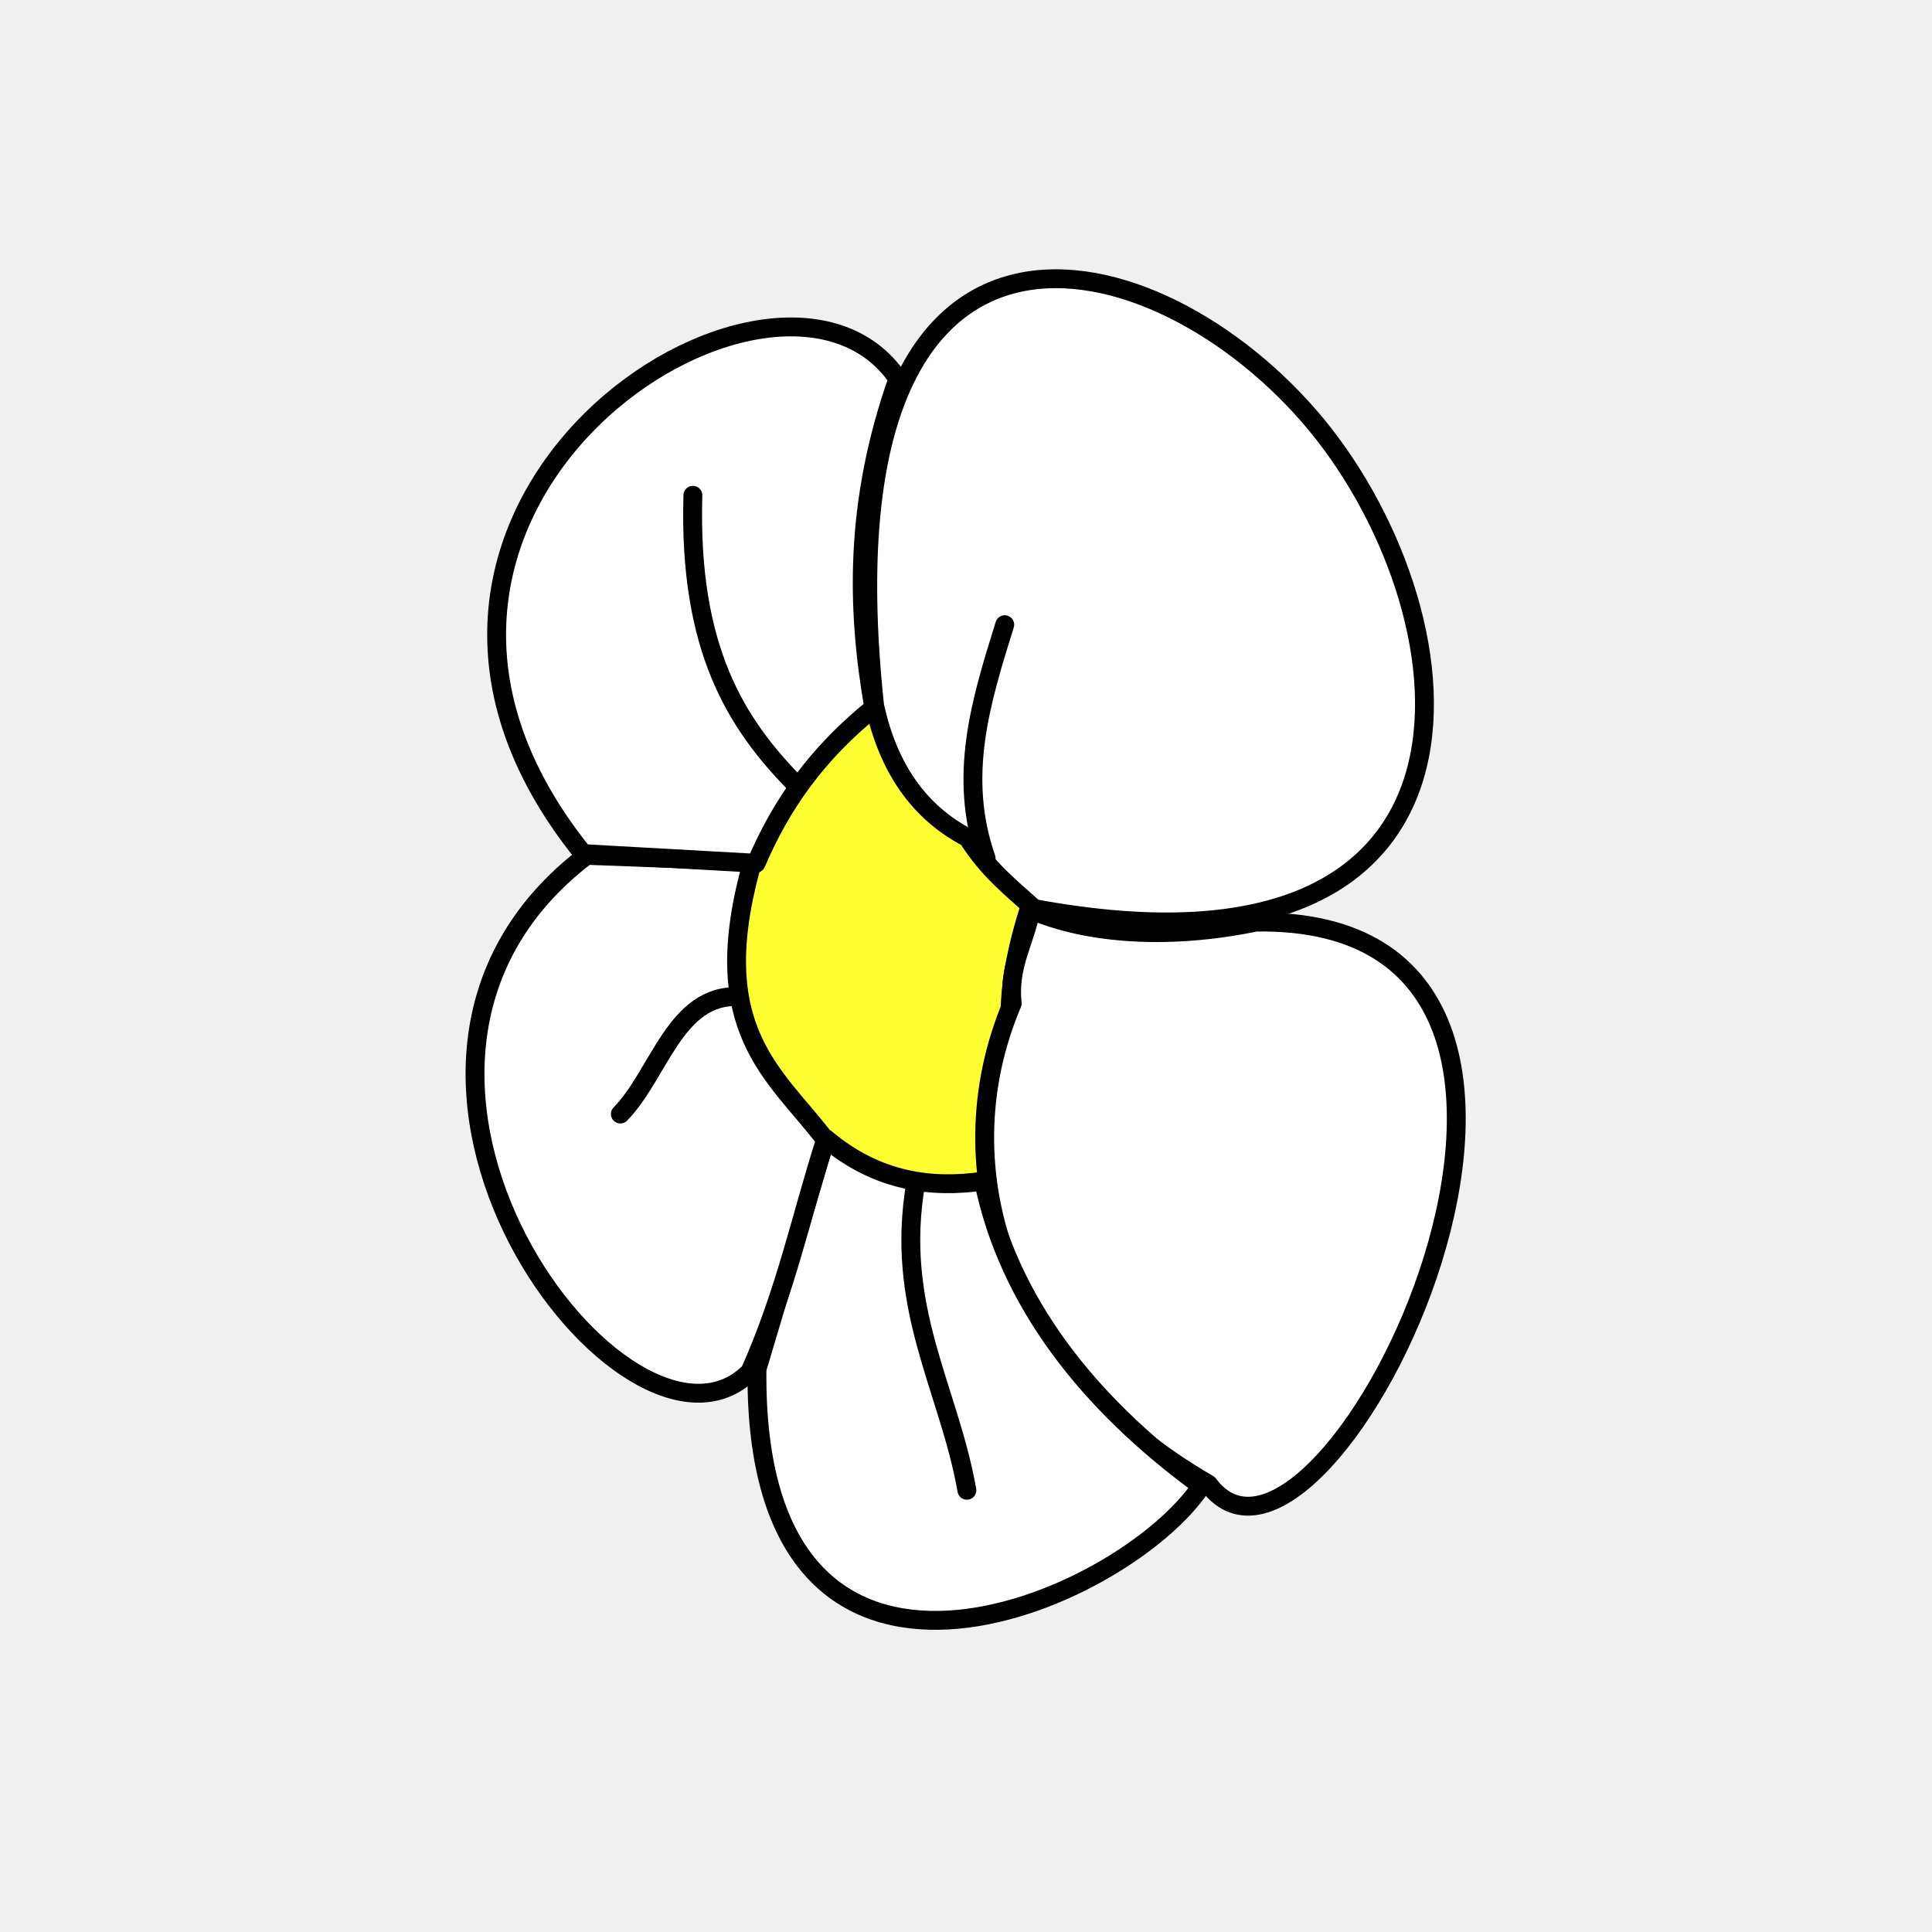
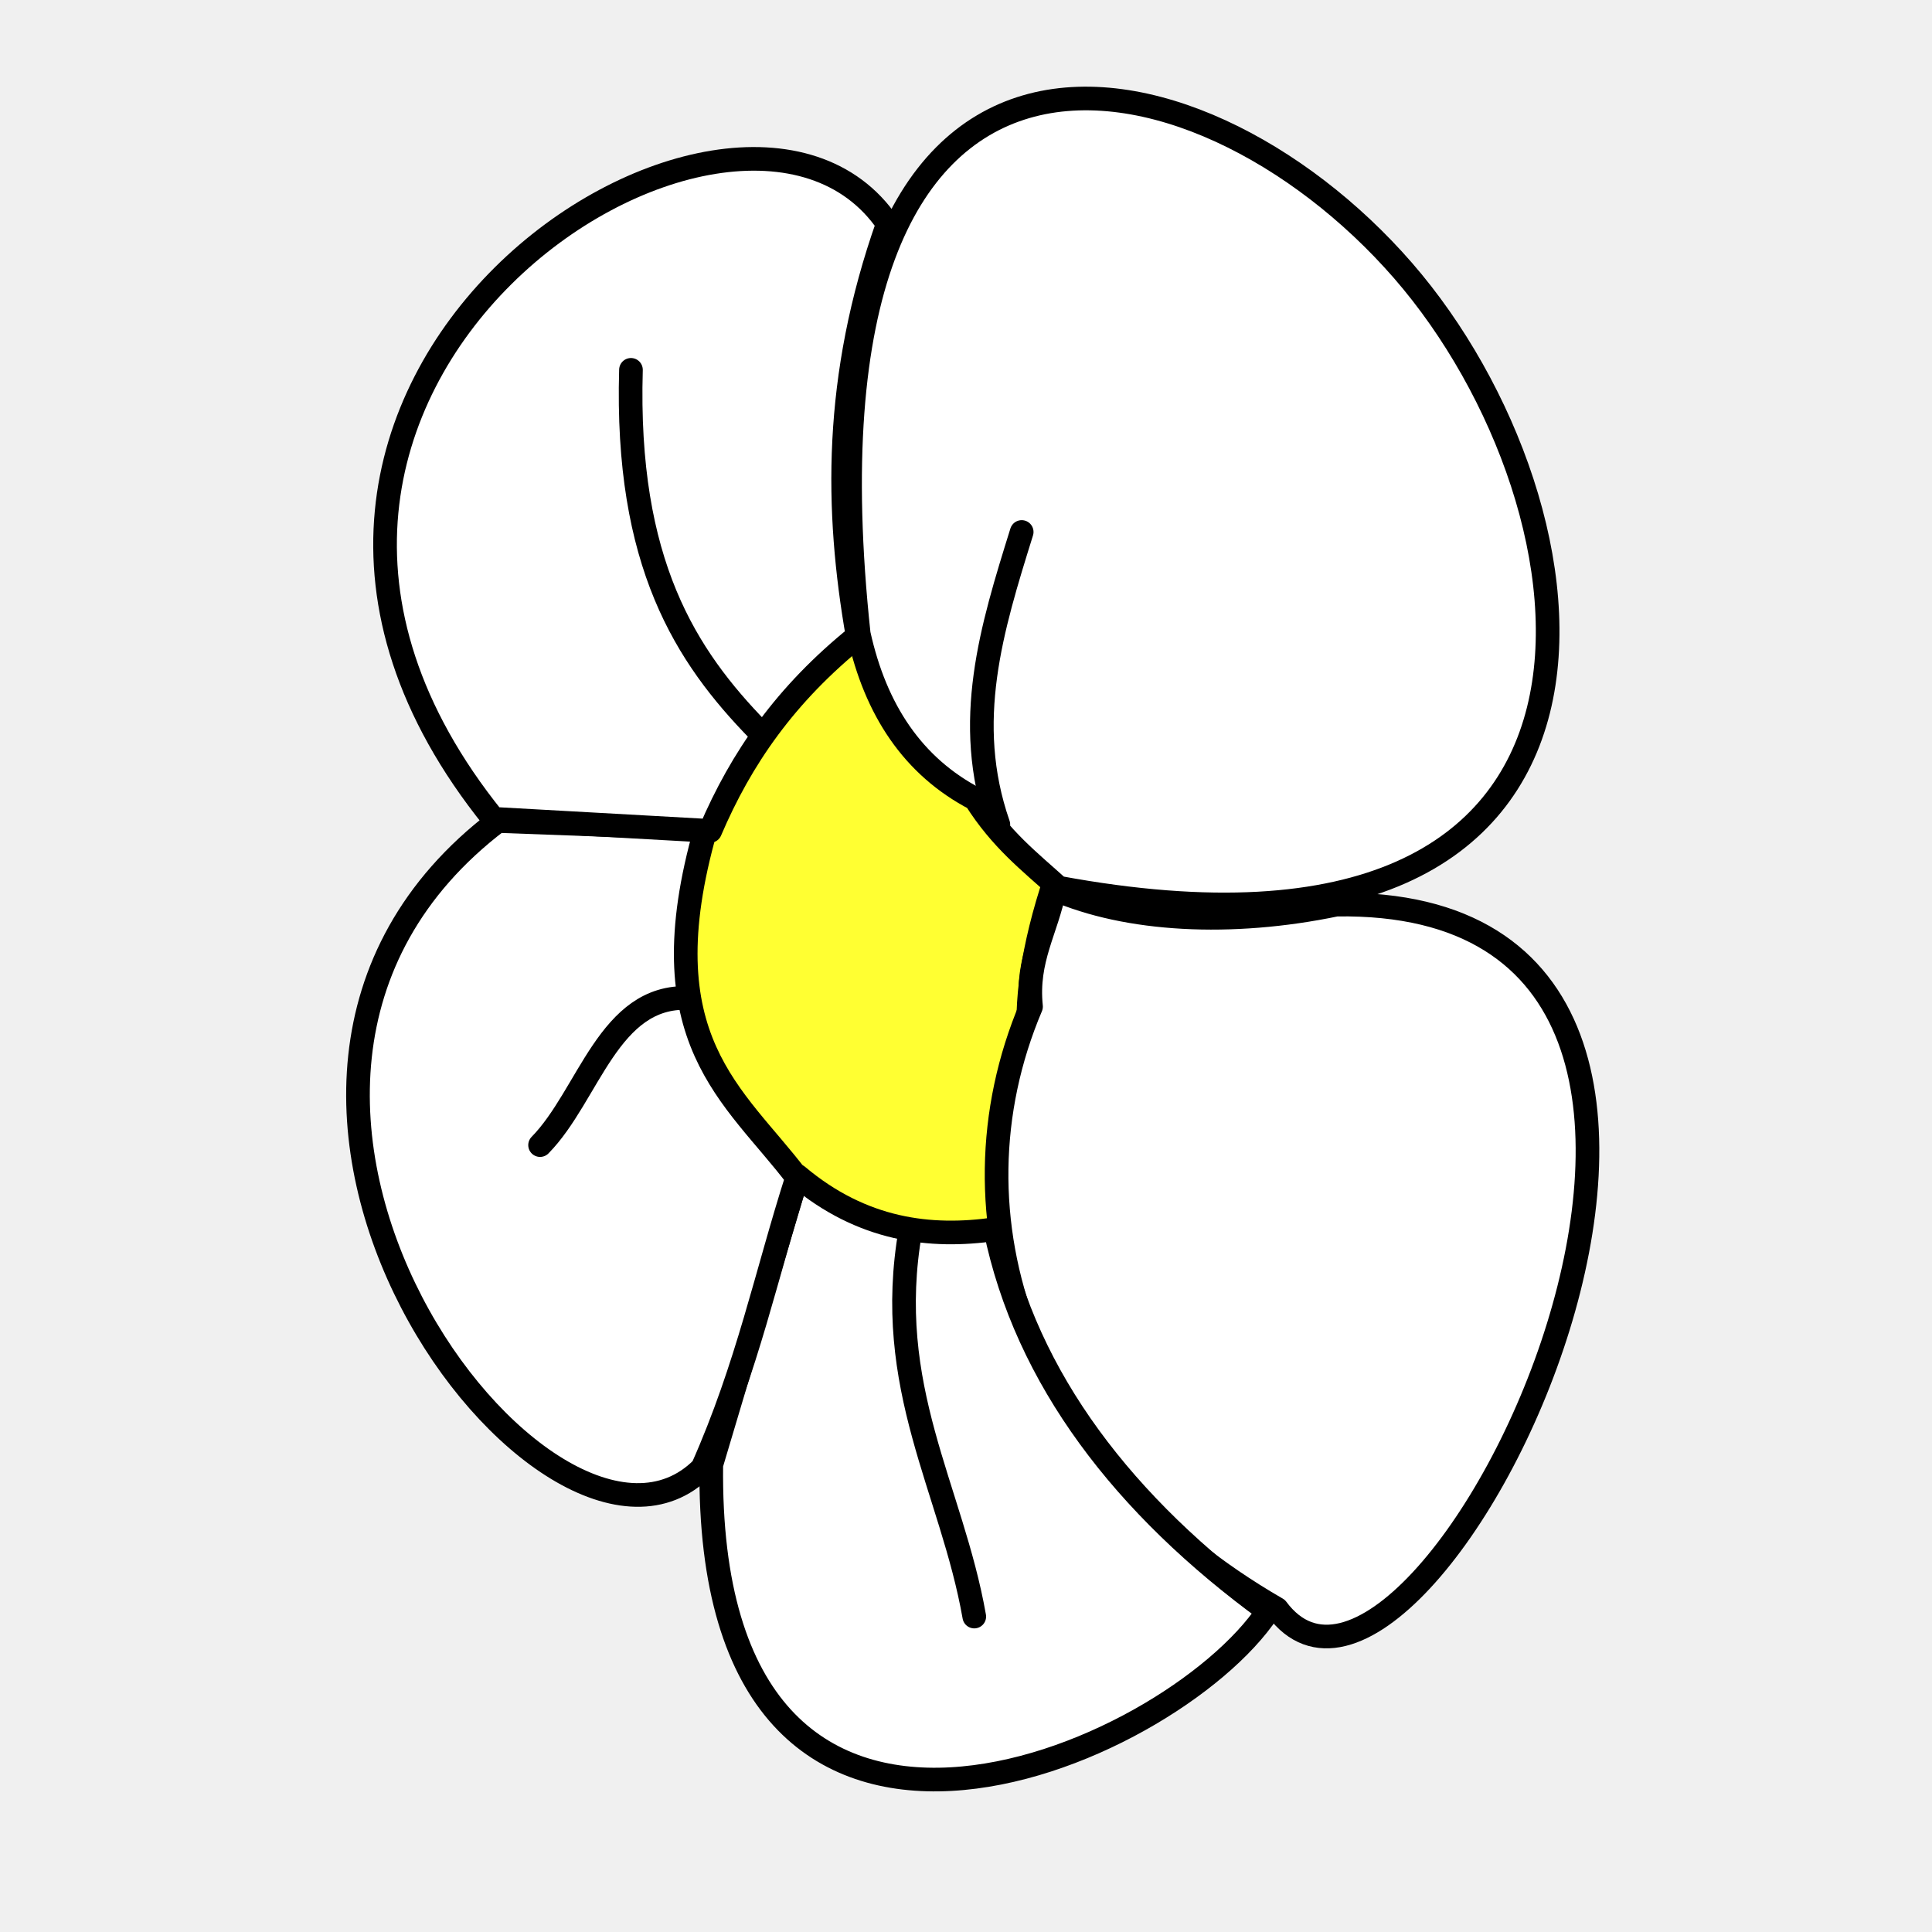
<svg xmlns="http://www.w3.org/2000/svg" width="512" height="512" shape-rendering="geometricPrecision" text-rendering="geometricPrecision" image-rendering="optimizeQuality" fill-rule="evenodd" clip-rule="evenodd" version="1.1" id="svg9" xml:space="preserve">
  <defs id="defs9" />
  <g id="layer2">
    <g id="layer8">
-       <path style="fill:#ffff32;fill-opacity:1;stroke:#000000;stroke-width:5;stroke-linecap:round;stroke-linejoin:round;stroke-opacity:1" d="m 285.789,163.84 -107.055,0.931 1.862,162.909 113.571,2.793 z" id="path11" />
+       <path style="fill:#ffff32;fill-opacity:1;stroke:#000000;stroke-width:6.265;stroke-linecap:round;stroke-linejoin:round;stroke-opacity:1" d="m 295.227,138.838 -134.14,1.166 2.333,204.126 142.305,3.499 z" id="path11" />
    </g>
    <g id="layer3">
-       <path style="fill:#ffffff;stroke:#000000;stroke-width:5;stroke-linecap:round;stroke-linejoin:round;stroke-opacity:1;fill-opacity:1" d="M 231.796,187.113 C 216.266,42.509 303.24,60.039 346.895,110.237 c 43.366,49.866 57.338,154.639 -72.85,130.539 -6.177,-5.6 -12.121,-10.138 -17.579,-18.755 -13.198,-6.887 -21.123,-18.808 -24.669,-34.909 z" id="path9" />
-       <path style="fill:#ffffff;stroke:#000000;stroke-width:5;stroke-linecap:round;stroke-linejoin:round;stroke-opacity:1;fill-opacity:1" d="m 261.326,227.426 c -7.562,-21.727 -1.411,-41.518 4.937,-61.876" id="path10" />
+       <path style="fill:#ffffff;fill-opacity:1;stroke:#000000;stroke-width:6.265;stroke-linecap:round;stroke-linejoin:round;stroke-opacity:1" d="M 227.574,167.998 C 208.114,-13.191 317.093,8.774 371.793,71.673 426.131,134.154 443.638,265.436 280.512,235.239 272.771,228.222 265.324,222.537 258.485,211.74 241.947,203.11 232.017,188.173 227.574,167.998 Z" id="path9" />
+       <path style="fill:#ffffff;fill-opacity:1;stroke:#000000;stroke-width:6.265;stroke-linecap:round;stroke-linejoin:round;stroke-opacity:1" d="m 264.575,218.511 c -9.475,-27.224 -1.768,-52.023 6.186,-77.531" id="path10" />
    </g>
    <g id="layer4">
-       <path style="fill:#ffffff;fill-opacity:1;stroke:#000000;stroke-width:5;stroke-linecap:round;stroke-linejoin:round;stroke-opacity:1" d="m 272.524,241.571 c -18.299,58.375 20.21,62.904 28.393,87.971" id="path1" />
-       <path style="fill:#ffffff;fill-opacity:1;stroke:#000000;stroke-width:5;stroke-linecap:round;stroke-linejoin:round;stroke-opacity:1" d="m 268.238,265.934 c -18.767,44.292 -1.241,96.675 51.995,127.375 30.743,41.438 123.741,-150.741 12.567,-148.945 -22.241,4.629 -44.187,3.451 -59.578,-3.258 -1.629,8.584 -6.028,14.808 -4.984,24.828 z" id="path2" />
+       <path style="fill:#ffffff;fill-opacity:1;stroke:#000000;stroke-width:6.265;stroke-linecap:round;stroke-linejoin:round;stroke-opacity:1" d="m 278.606,236.235 c -22.928,73.145 25.323,78.819 35.576,110.228" id="path1" />
+       <path style="fill:#ffffff;fill-opacity:1;stroke:#000000;stroke-width:6.265;stroke-linecap:round;stroke-linejoin:round;stroke-opacity:1" d="m 273.235,266.762 c -23.515,55.498 -1.555,121.135 65.15,159.602 38.521,51.922 155.049,-188.879 15.747,-186.63 -27.868,5.8 -55.367,4.324 -74.652,-4.083 -2.041,10.756 -7.554,18.555 -6.245,31.11 z" id="path2" />
    </g>
    <g id="layer5">
-       <path style="fill:#ffffff;fill-opacity:1;stroke:#000000;stroke-width:5;stroke-linecap:round;stroke-linejoin:round;stroke-opacity:1" d="m 260.668,312.999 c -13.714,1.977 -28.125,0.264 -41.839,-11.27 l -18.218,61.093 c -1.242,104.869 97.08,62.147 117.76,30.953 -30.405,-22.157 -51.21,-49.136 -57.703,-80.776 z" id="path3" />
-       <path style="fill:#ffffff;fill-opacity:1;stroke:#000000;stroke-width:5;stroke-linecap:round;stroke-linejoin:round;stroke-opacity:1" d="m 242.735,313.251 c -5.846,33.219 8.729,54.614 13.498,81.687" id="path4" />
+       <path style="fill:#ffffff;fill-opacity:1;stroke:#000000;stroke-width:6.265;stroke-linecap:round;stroke-linejoin:round;stroke-opacity:1" d="m 263.75,325.734 c -17.183,2.477 -35.241,0.331 -52.424,-14.122 l -22.827,76.55 c -1.556,131.402 121.642,77.87 147.554,38.784 -38.097,-27.763 -64.167,-61.568 -72.302,-101.212 z" id="path3" />
+       <path style="fill:#ffffff;fill-opacity:1;stroke:#000000;stroke-width:6.265;stroke-linecap:round;stroke-linejoin:round;stroke-opacity:1" d="m 241.28,326.05 c -7.326,41.623 10.938,68.432 16.913,102.355" id="path4" />
    </g>
    <g id="layer6">
-       <path style="fill:#ffffff;fill-opacity:1;stroke:#000000;stroke-width:5;stroke-linecap:round;stroke-linejoin:round;stroke-opacity:1" d="M 218.764,302.08 C 205.532,284.591 186.685,272.971 199.447,228.305 l -43.985,-1.629 c -74.473,56.614 11.344,169.087 43.287,136.844 9.567,-21.533 13.48,-41.01 20.015,-61.44 z" id="path5" />
-       <path style="fill:#ffffff;fill-opacity:1;stroke:#000000;stroke-width:5;stroke-linecap:round;stroke-linejoin:round;stroke-opacity:1" d="m 164.398,295.226 c 10.32,-10.513 14.488,-31.854 31.432,-31.102" id="path6" />
+       <path style="fill:#ffffff;fill-opacity:1;stroke:#000000;stroke-width:6.265;stroke-linecap:round;stroke-linejoin:round;stroke-opacity:1" d="M 211.244,312.053 C 194.664,290.139 171.05,275.579 187.041,219.613 l -55.114,-2.041 c -93.315,70.938 14.214,211.867 54.239,171.466 11.988,-26.981 16.891,-51.386 25.078,-76.985 z" id="path5" />
+       <path style="fill:#ffffff;fill-opacity:1;stroke:#000000;stroke-width:6.265;stroke-linecap:round;stroke-linejoin:round;stroke-opacity:1" d="m 143.124,303.465 c 12.931,-13.173 18.153,-39.913 39.384,-38.972" id="path6" />
    </g>
    <g id="layer7">
-       <path style="fill:#ffffff;fill-opacity:1;stroke:#000000;stroke-width:5;stroke-linecap:round;stroke-linejoin:round;stroke-opacity:1" d="m 200.378,228.771 c 6.567,-15.392 15.932,-28.903 31.185,-41.193 -4.621,-26.51 -5.129,-54.576 6.395,-87.195 C 206.088,53.398 80.7,134.641 154.531,226.211 Z" id="path7" />
-       <path style="fill:#ffffff;fill-opacity:1;stroke:#000000;stroke-width:5;stroke-linecap:round;stroke-linejoin:round;stroke-opacity:1" d="M 210.618,207.593 C 195.243,191.831 182.432,172.175 183.622,131.258" id="path8" />
+       <path style="fill:#ffffff;fill-opacity:1;stroke:#000000;stroke-width:6.265;stroke-linecap:round;stroke-linejoin:round;stroke-opacity:1" d="m 188.207,220.196 c 8.228,-19.286 19.963,-36.216 39.076,-51.615 -5.79,-33.217 -6.427,-68.384 8.012,-109.256 C 195.362,0.454 38.249,102.251 130.76,216.989 Z" id="path7" />
+       <path style="fill:#ffffff;fill-opacity:1;stroke:#000000;stroke-width:6.265;stroke-linecap:round;stroke-linejoin:round;stroke-opacity:1" d="M 201.038,193.66 C 181.772,173.91 165.72,149.282 167.211,98.012" id="path8" />
    </g>
  </g>
</svg>
